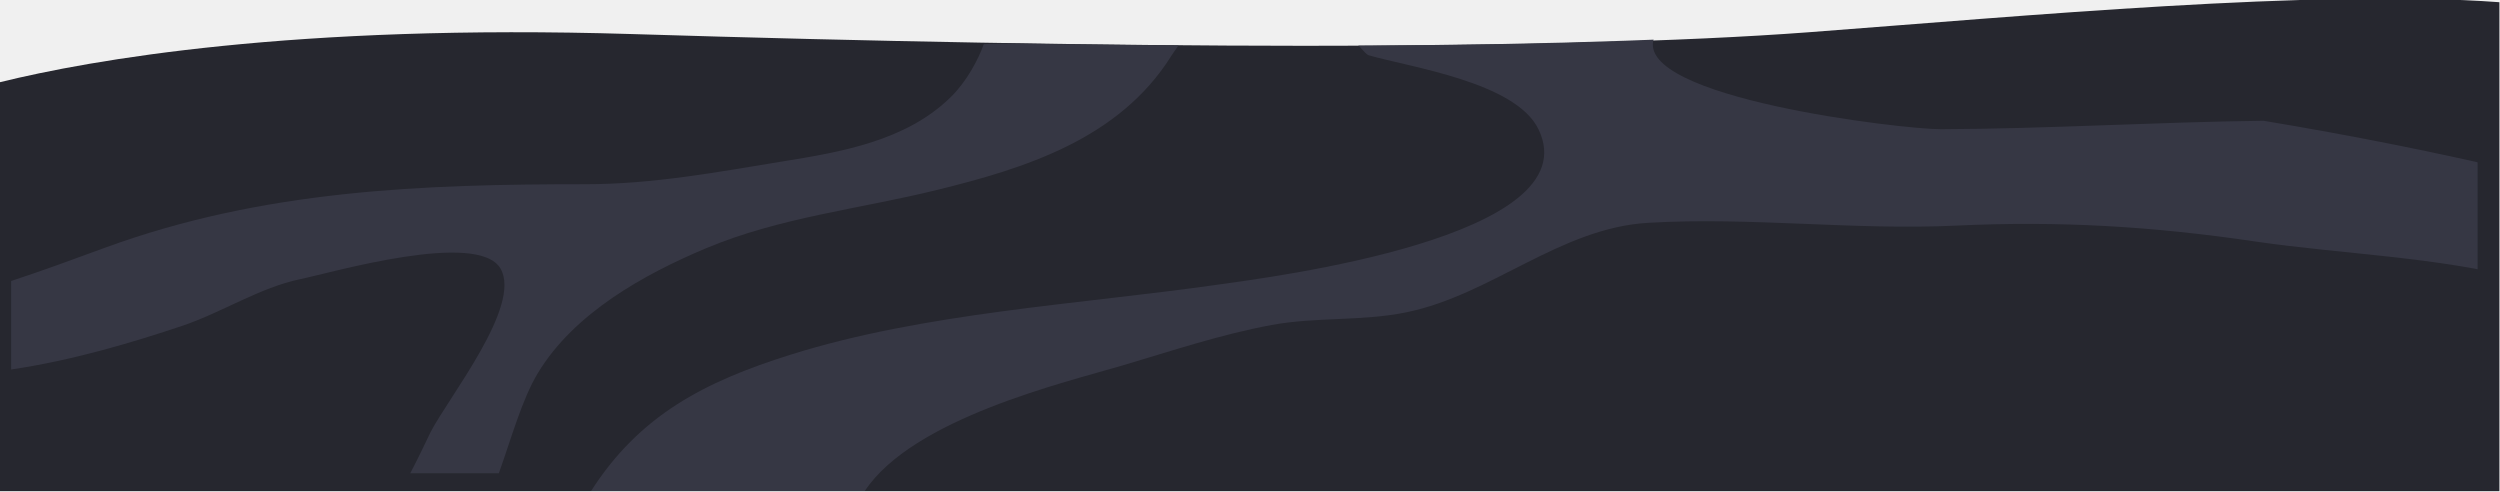
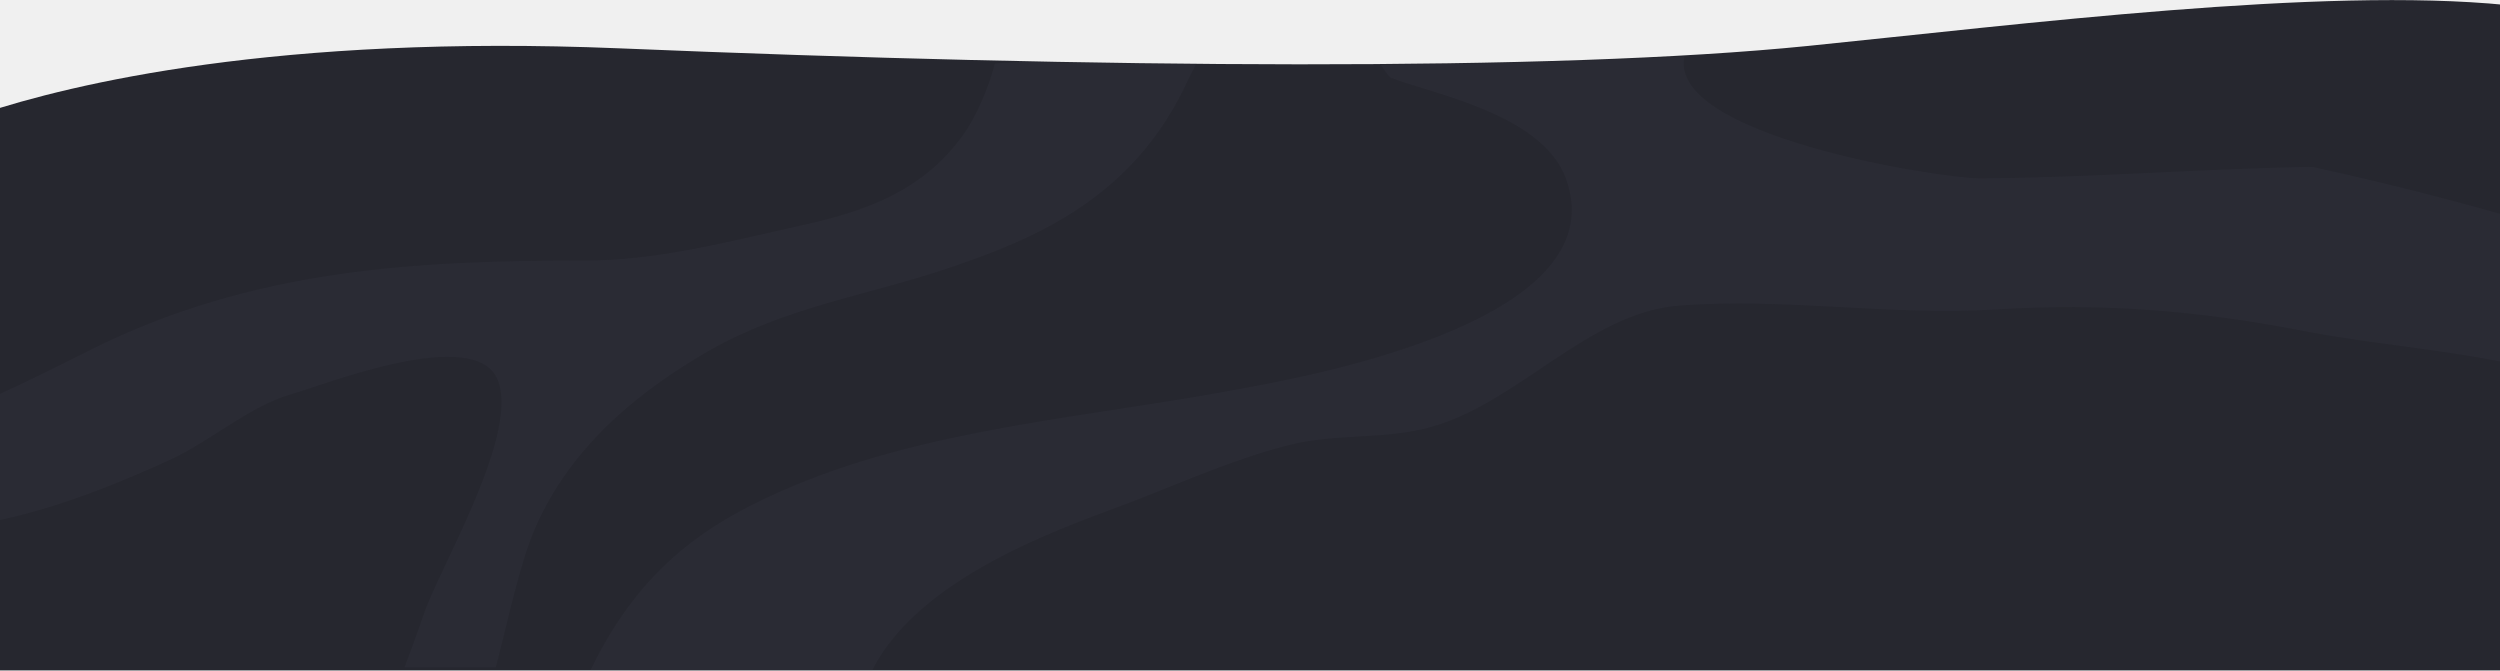
- <svg xmlns="http://www.w3.org/2000/svg" xmlns:xlink="http://www.w3.org/1999/xlink" width="1606px" height="316px" viewBox="0 0 1606 316" version="1.1">
-   <defs>
-     <path d="M1606.61,2.424 C1489.4,-6.254 1299.47,11.443 1162.88,21.719 C1000.139,33.935 713.191,32.337 406.402,22.861 C189.529,16.239 58.9,39.53 0.982,53.802 L0.982,316.515 L1606.61,316.515 L1606.61,2.424 Z" id="path-1" />
-   </defs>
-   <g id="Page-1" stroke="none" stroke-width="1" fill="none" fill-rule="evenodd">
-     <g id="footer-bg" transform="translate(-15, -1)">
-       <path d="M1620.61,2.424 C1503.4,-6.254 1313.47,11.443 1176.88,21.719 C1014.14,33.935 727.191,32.337 420.402,22.861 C203.529,16.239 72.9,39.53 14.982,53.802 L14.982,316.515 L1620.61,316.515 L1620.61,2.424 Z" id="Path" fill="#26272F" fill-rule="nonzero" />
-       <g id="Clipped">
-         <mask id="mask-2" fill="white">
-           <use xlink:href="#path-1" />
-         </mask>
-         <g id="Path" />
-         <g id="Group" mask="url(#mask-2)" fill="#363744" fill-rule="nonzero">
-           <g transform="translate(22, 24)" id="Path">
-             <path d="M1239.83,60.003 C1215.46,60.123 1042.53,39.822 1055.47,1.631 C990.202,-1.381 925.684,4.007 862.725,4.007 C865.266,4.609 869.816,11.812 872.357,12.535 C899.158,20.246 966.623,29.763 981.294,60.003 C1015.03,129.277 809.166,155.058 775.203,159.877 C686.597,172.527 586.671,177.828 500.607,204.935 C445.387,222.284 403.799,243.849 372.724,292.401 L548.548,292.401 C579.508,245.656 677.356,222.645 713.976,211.803 C745.745,202.405 777.282,191.804 809.86,185.78 C838.625,180.479 868.198,183.491 896.617,177.587 C951.143,166.383 995.27,123.373 1051.99,120.12 C1117.96,116.265 1183.8,125.06 1249.77,121.927 C1315.85,118.795 1376.03,122.409 1442,132.168 C1497.33,140.24 1558.67,142.047 1612.74,156.143 L1612.74,87.712 C1558.21,74.821 1502.88,63.858 1447.08,54.581 C1378,55.425 1307.76,59.762 1239.83,60.003 Z" />
-             <path d="M256.561,281.011 L313.462,281.011 C321.623,258.201 328.349,233.501 338.495,216.719 C361.873,177.954 406.864,153.253 446.011,136.707 C493.98,116.498 545.148,111.298 594.991,99.006 C650.68,85.297 711.771,66.624 745.405,12.968 C746.948,10.486 752.153,3.399 753.918,0.681 C710.801,1.508 665.997,3.483 624.975,5.374 C621.447,15.302 613.958,29.395 603.813,39.323 C575.142,67.569 533.128,74.66 495.855,80.688 C453.841,87.542 412.488,95.343 369.261,95.343 C264.17,95.343 162.167,99.006 60.825,135.998 C40.204,143.562 20.355,150.89 0.175,157.508 L0.175,214.355 C38.771,208.682 77.697,197.218 110.669,186.109 C135.701,177.599 160.182,161.644 185.876,156.326 C205.946,152.19 300.119,124.652 314.565,149.589 C328.349,173.463 281.373,231.846 269.574,254.656 C267.258,259.383 262.626,269.429 256.561,281.011 Z" />
-           </g>
-         </g>
-       </g>
+ <svg xmlns="http://www.w3.org/2000/svg" width="1600" height="429" viewBox="0 0 1600 429" fill="none">
+   <path d="M1604 3.209C1486.03 -8.556 1294.88 15.438 1157.41 29.37C993.614 45.933 704.811 43.766 396.04 30.918C177.765 21.939 46.291 53.519 -12 72.868V429.061H1604V3.209Z" fill="#26272F" />
+   <g opacity="0.25">
+     <mask id="mask0" mask-type="alpha" maskUnits="userSpaceOnUse" x="-26" y="0" width="1647" height="430">
+       <path d="M1621 3.663C1500.77 -8.089 1305.96 15.879 1165.86 29.796C998.926 46.342 704.594 44.177 389.91 31.343C167.455 22.374 33.464 53.919 -25.943 73.248V429.061H1621V3.663Z" fill="#26272F" />
+     </mask>
+     <g mask="url(#mask0)">
+       <path d="M1267.35 114.152C1242.35 114.315 1064.98 86.819 1078.25 35.094C1011.3 31.015 945.12 38.312 880.541 38.312C883.147 39.128 887.814 48.884 890.421 49.863C917.912 60.306 987.113 73.196 1002.16 114.152C1036.76 207.974 825.604 242.893 790.767 249.419C699.881 266.552 597.383 273.732 509.104 310.445C452.463 333.941 409.805 363.149 377.93 428.906H558.279C590.036 365.596 690.401 334.431 727.964 319.746C760.55 307.018 792.899 292.659 826.315 284.501C855.82 277.322 886.155 281.401 915.305 273.405C971.235 258.231 1016.5 199.979 1074.68 195.573C1142.34 190.352 1209.88 202.263 1277.54 198.021C1345.32 193.779 1407.06 198.674 1474.72 211.89C1531.48 222.823 1594.4 225.27 1649.86 244.361V151.681C1593.93 134.222 1537.17 119.373 1479.93 106.809C1409.07 107.951 1337.03 113.825 1267.35 114.152Z" fill="#363744" />
+       <path d="M258.937 427.061H317.292C325.66 395.084 332.559 360.455 342.963 336.928C366.939 282.583 413.08 247.955 453.227 224.759C502.422 196.427 554.896 189.137 606.013 171.905C663.124 152.686 725.777 126.508 760.269 51.286C761.853 47.807 767.191 37.872 769 34.061C724.781 35.221 678.833 37.99 636.763 40.641C633.145 54.558 625.465 74.317 615.06 88.234C585.657 127.833 542.569 137.774 504.344 146.224C461.257 155.834 418.847 166.769 374.516 166.769C266.74 166.769 162.131 171.905 58.2 223.765C37.052 234.369 16.696 244.641 -4 253.92V333.614C35.582 325.661 75.503 309.59 109.317 294.016C134.989 282.086 160.095 259.719 186.445 252.263C207.028 246.464 303.608 207.859 318.423 242.819C332.559 276.287 284.382 358.136 272.281 390.113C269.907 396.741 265.157 410.824 258.937 427.061Z" fill="#363744" />
    </g>
  </g>
</svg>
